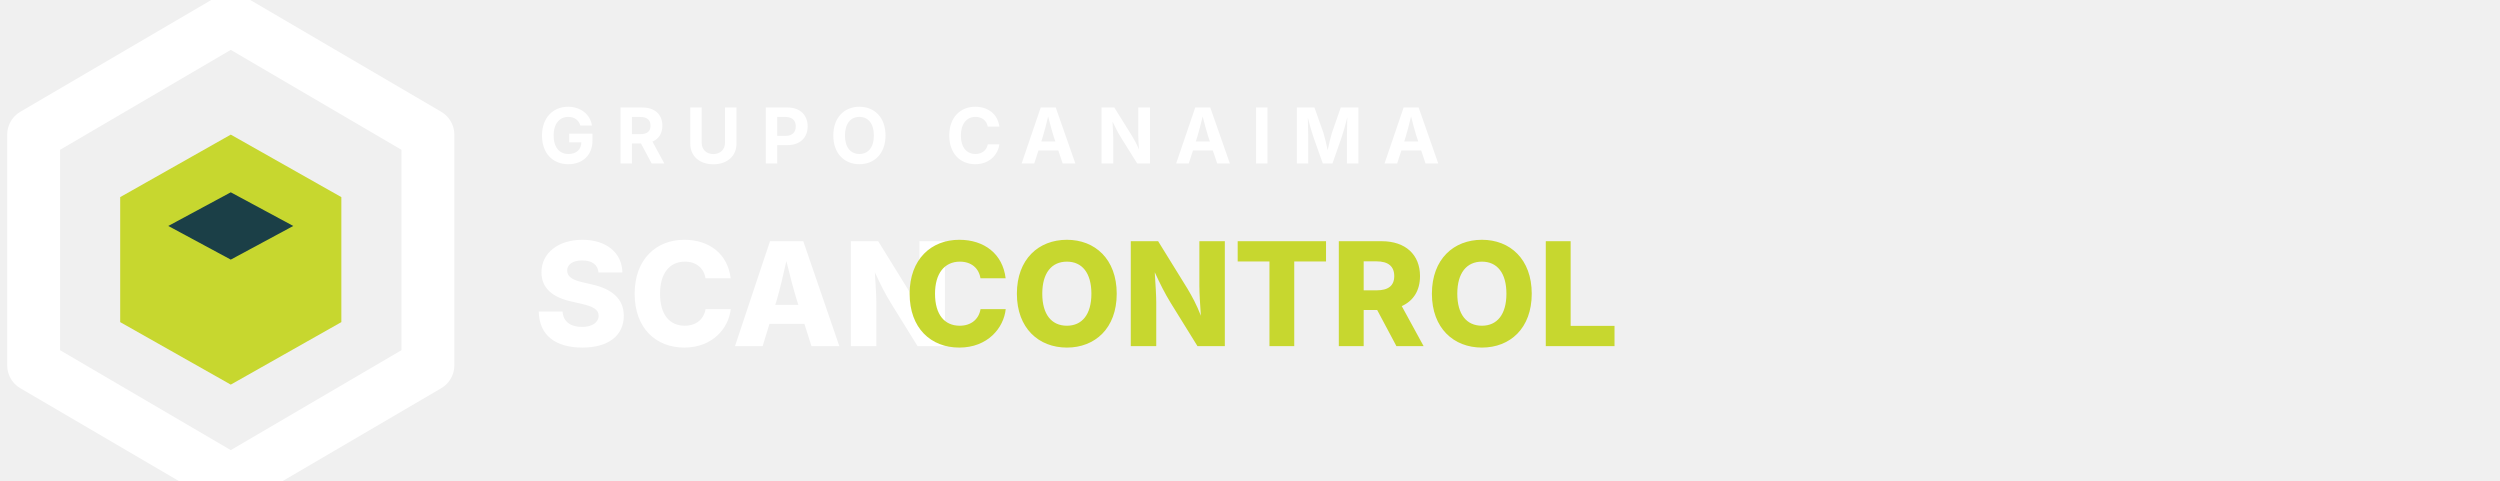
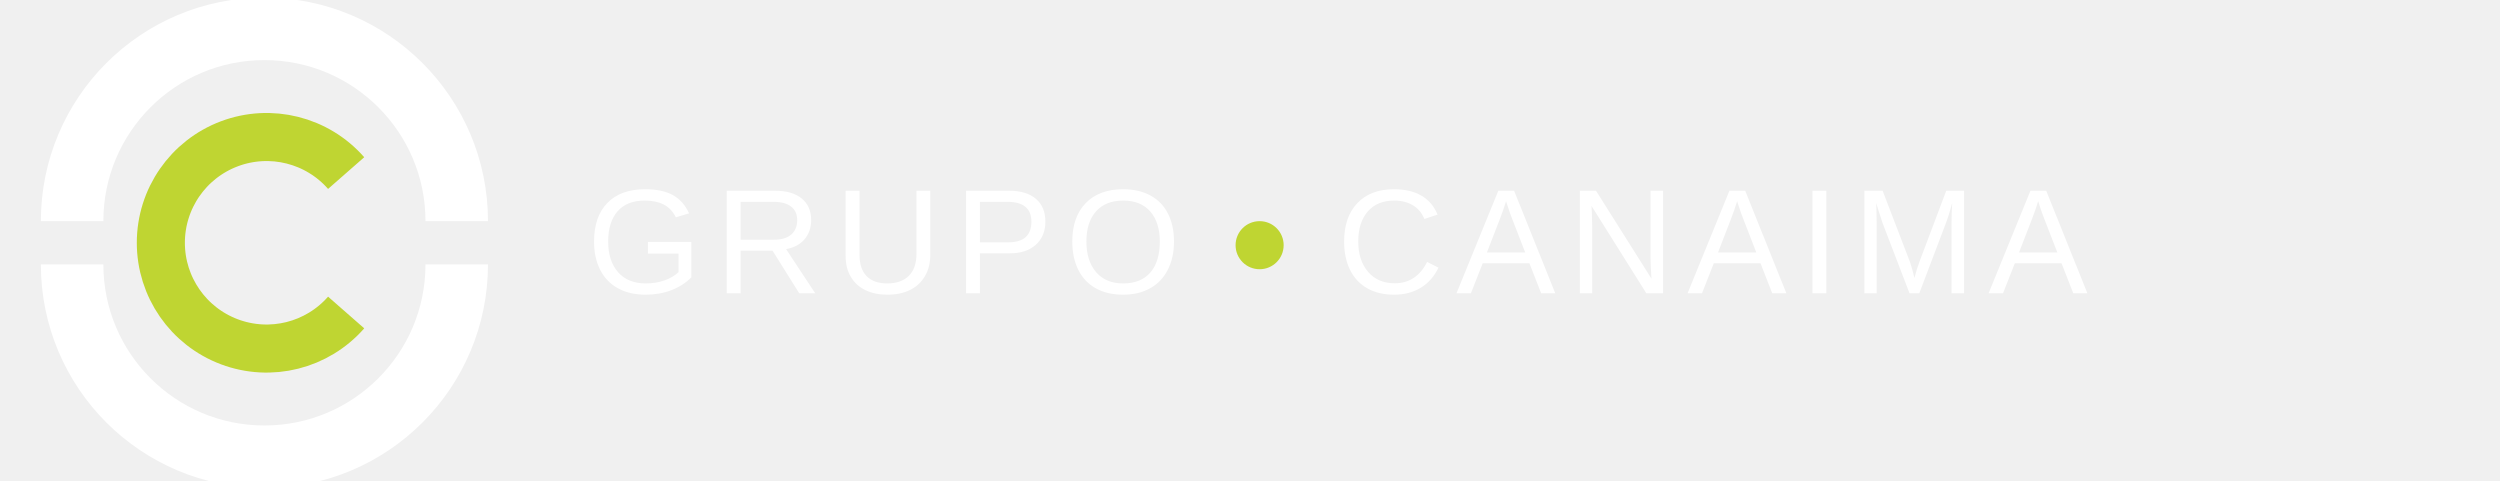
<svg xmlns="http://www.w3.org/2000/svg" viewBox="0 0 520 100" role="img" aria-labelledby="title">
-   <g transform="translate(3 4)">
-     <path d="M45 0 86 24v48L45 96 4 72V24z" fill="none" stroke="#ffffff" stroke-width="11" stroke-linejoin="round" />
-     <path d="M45 24 68 37v26L45 76 22 63V37z" fill="#c7d72f" />
-     <path d="M45 36 58 43 45 50 32 43z" fill="#082f49" opacity=".9" />
+   <g fill="none" stroke="#ffffff" stroke-width="13">
+     <path d="M15 46A40 40 0 0 1 95 46" />
+     <path d="M95 55A40 40 0 0 1 15 55" />
  </g>
-   <g font-family="Inter,Segoe UI,Arial,sans-serif">
-     <text x="112" y="34" fill="#ffffff" font-size="16" font-weight="700" letter-spacing="4">GRUPO CANAIMA</text>
-     <text x="111" y="72" fill="#ffffff" font-size="30" font-weight="800">SCAN</text>
-     <text x="188" y="72" fill="#c7d72f" font-size="30" font-weight="800">CONTROL</text>
-   </g>
+   <path d="M72 36A22 22 0 1 0 72 65" fill="none" stroke="#bfd532" stroke-width="10" />
+   <text x="122" y="61" fill="#ffffff" font-family="Montserrat,Arial,Helvetica,sans-serif" font-size="31" font-weight="500" letter-spacing="2.5">GRUPO</text>
+   <circle cx="262" cy="51" r="5" fill="#bfd532" />
+   <text x="278" y="61" fill="#ffffff" font-family="Montserrat,Arial,Helvetica,sans-serif" font-size="31" font-weight="500" letter-spacing="2.5">CANAIMA</text>
</svg>
